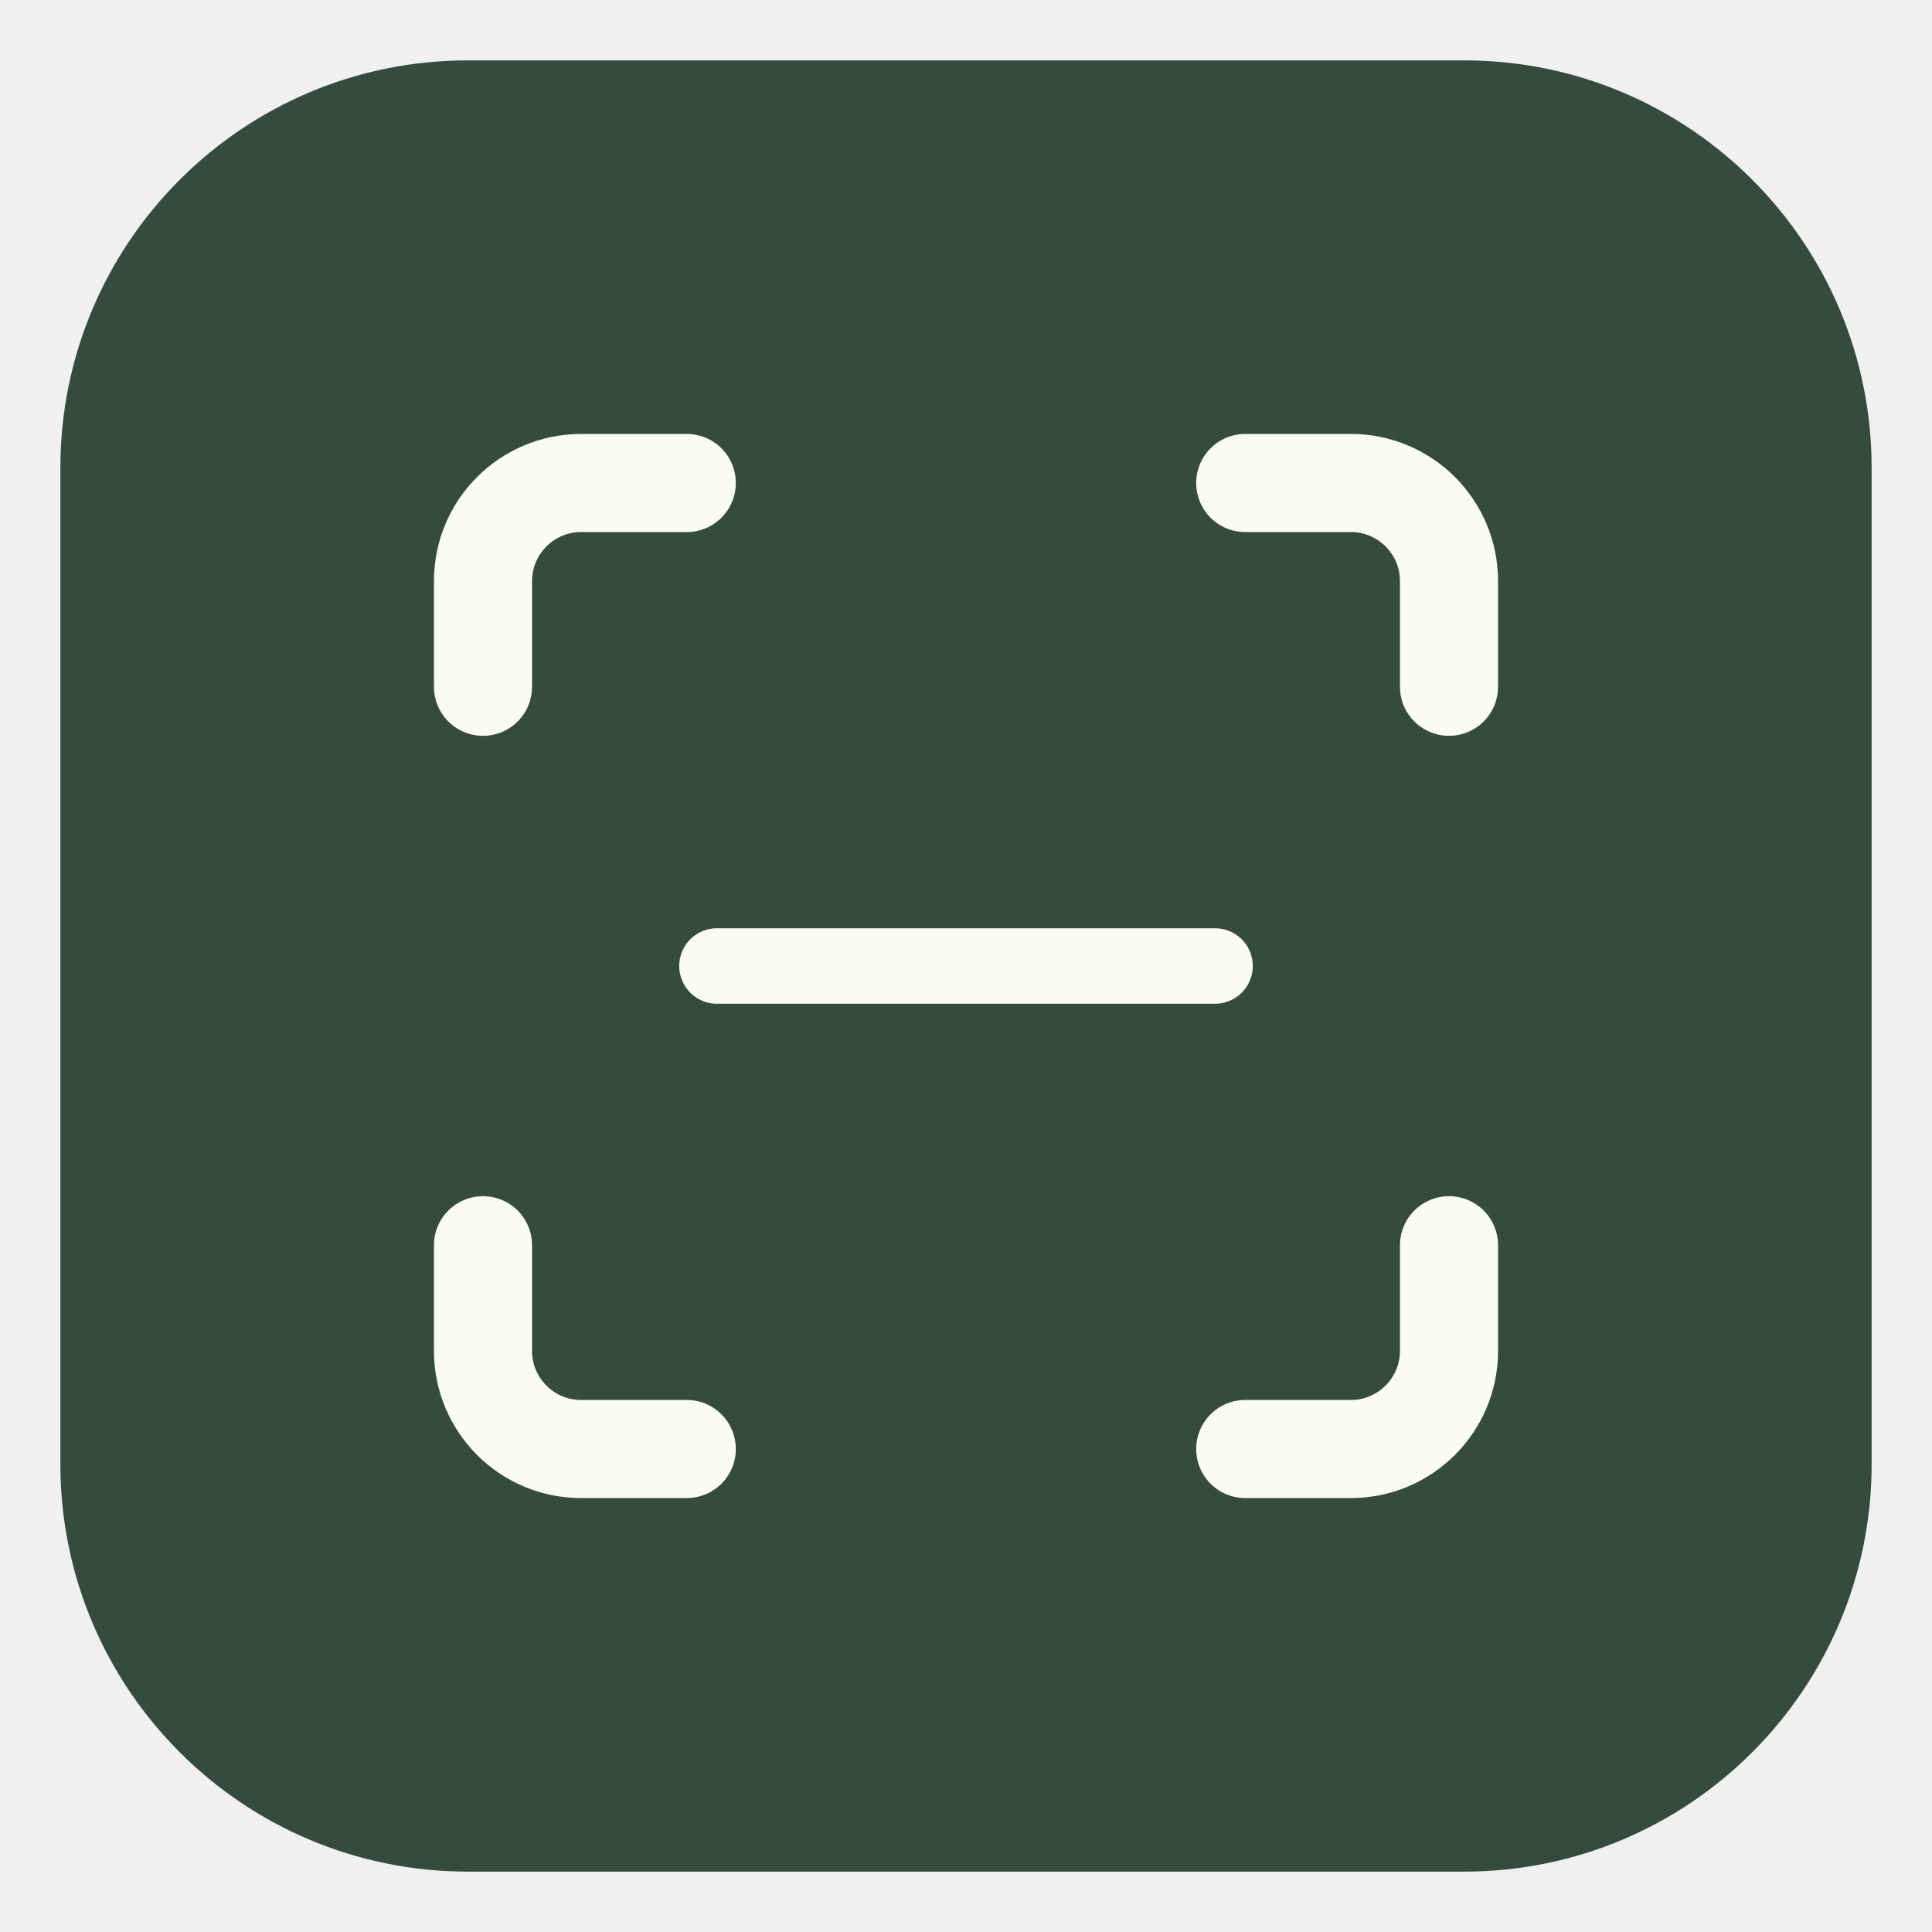
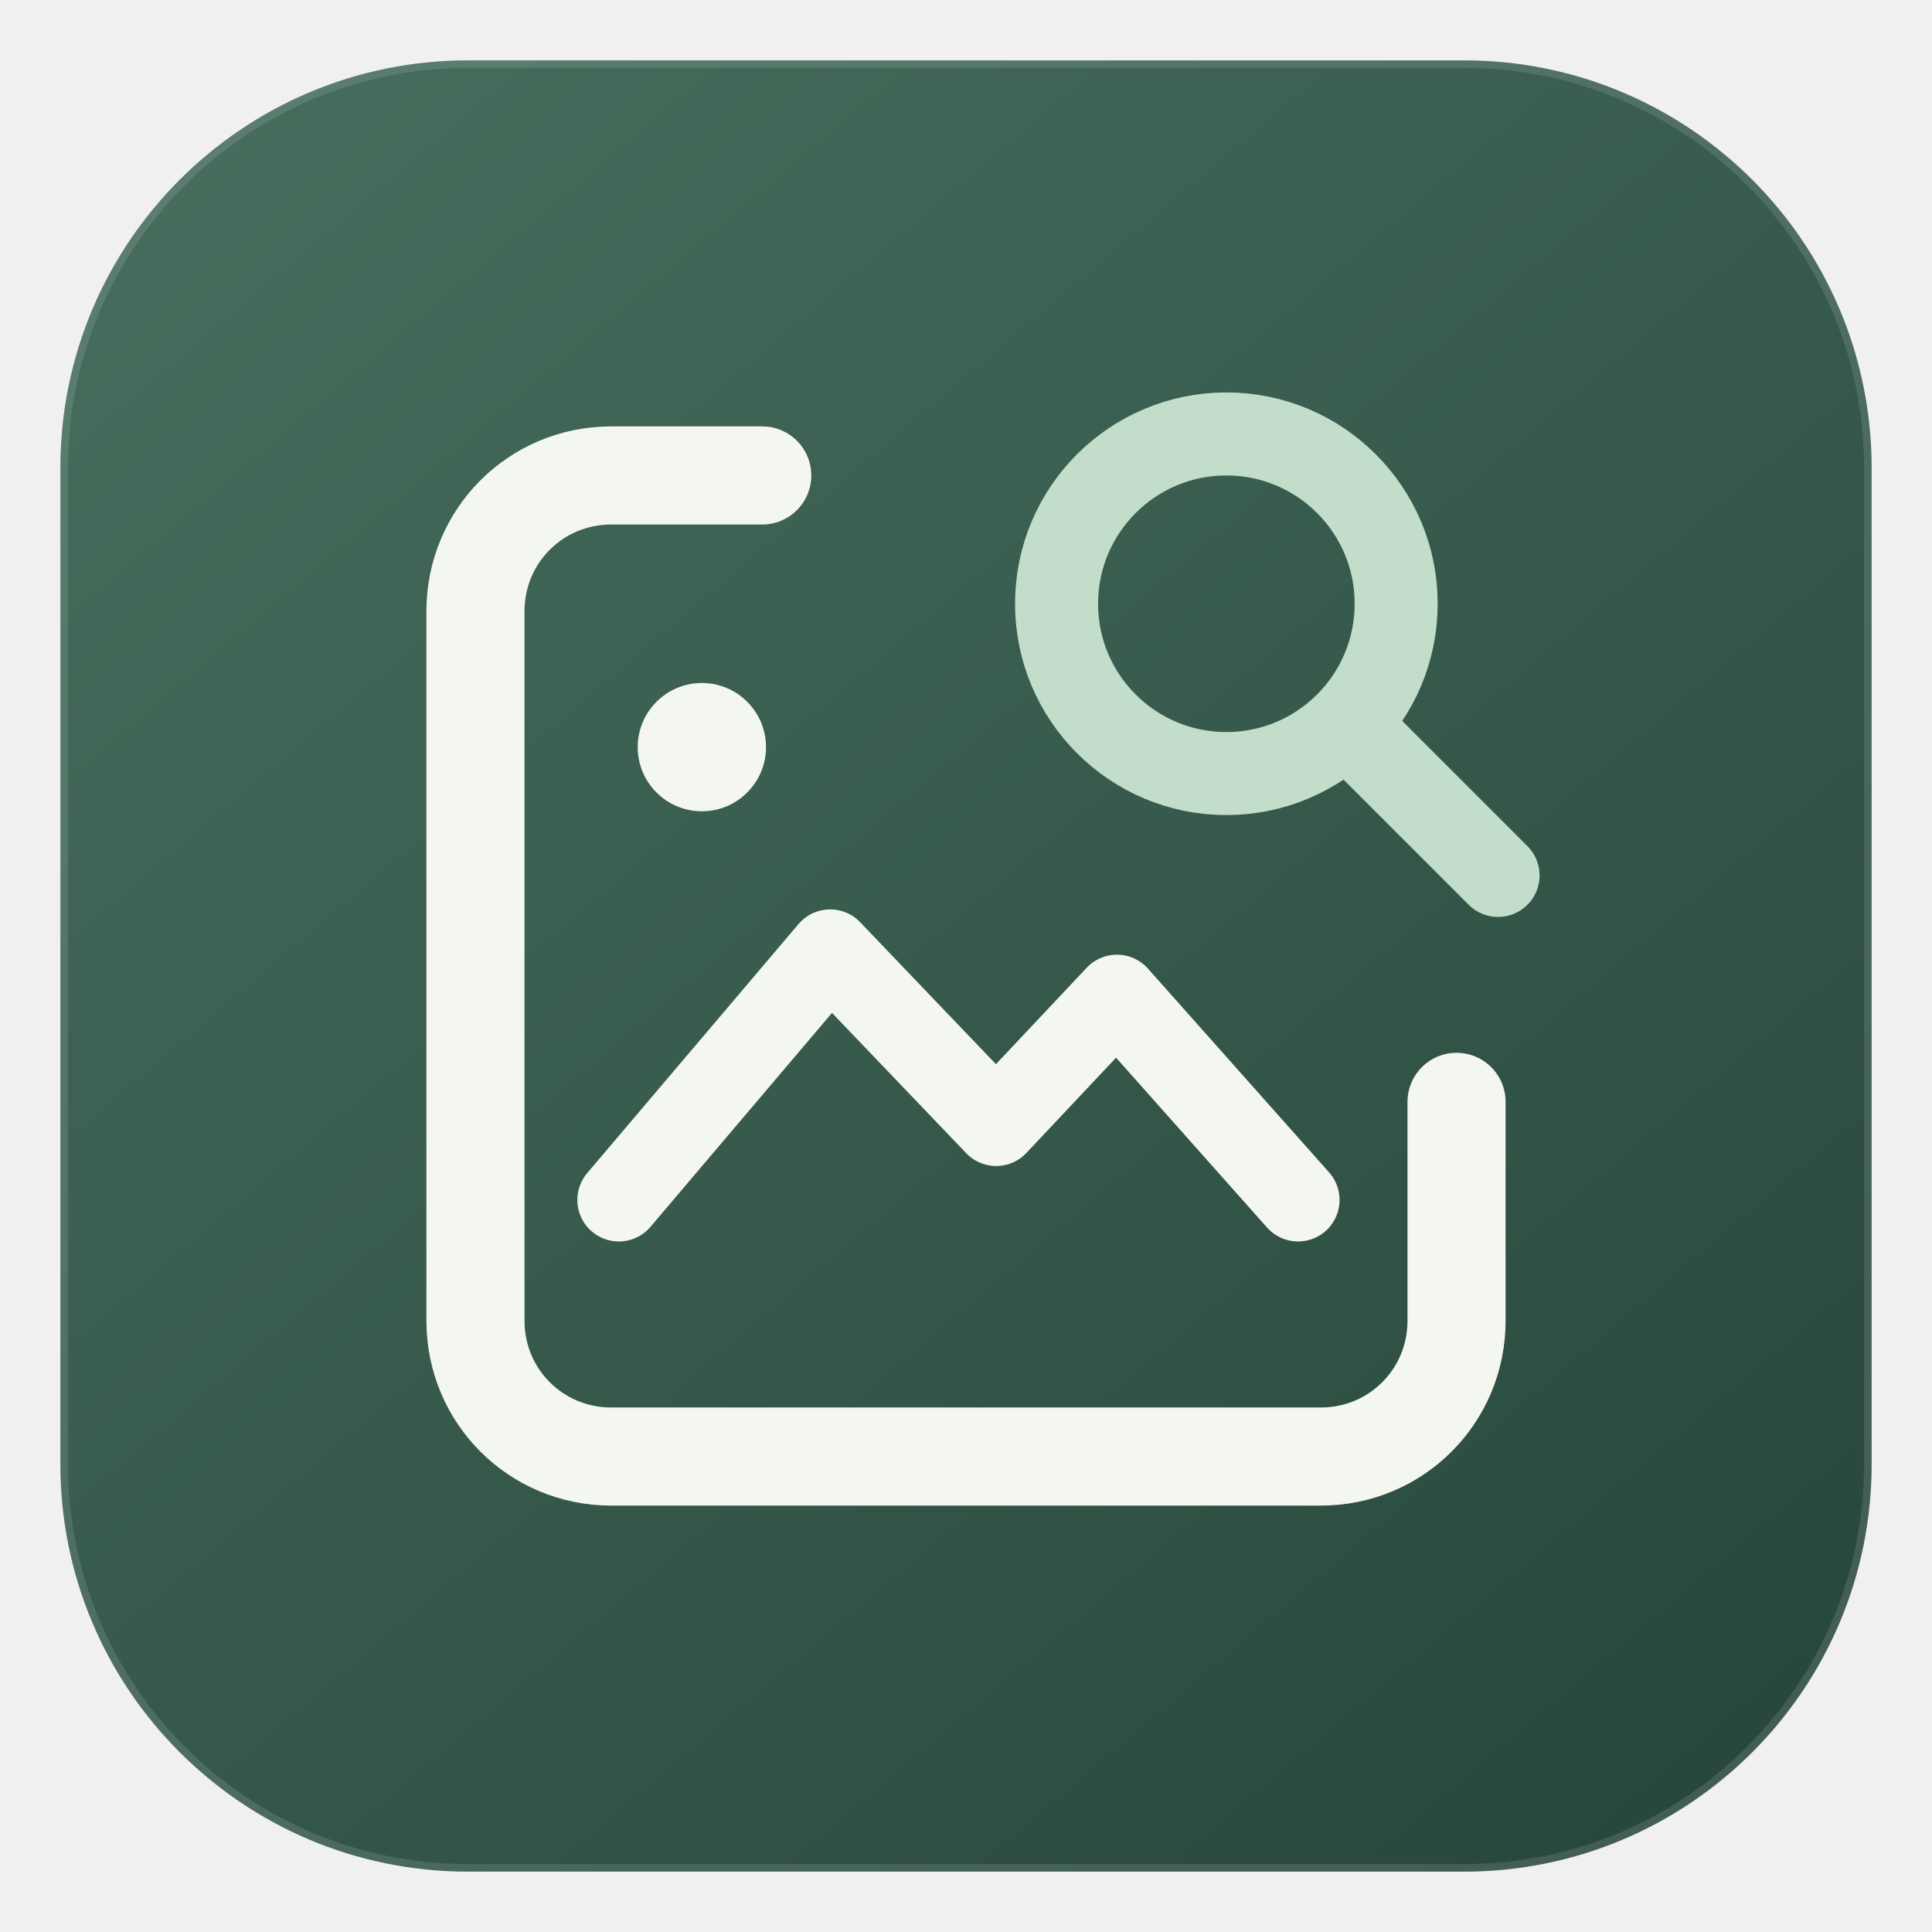
- <svg xmlns="http://www.w3.org/2000/svg" width="256" height="256" viewBox="0 0 256 256">
-   <rect x="8" y="8" width="240" height="240" rx="54" fill="#354b40" />
-   <g fill="none" stroke="#fafbf7" stroke-width="13" stroke-linecap="round" stroke-linejoin="round">
-     <path d="M91 64H77a13 13 0 0 0-13 13v14M165 64h14a13 13 0 0 1 13 13v14M64 165v14a13 13 0 0 0 13 13h14M192 165v14a13 13 0 0 1-13 13h-14" />
-     <path d="M95 128h66" stroke-width="10" />
+ <svg xmlns="http://www.w3.org/2000/svg" width="1024" height="1024" viewBox="0 0 1024 1024">
+   <defs>
+     <linearGradient id="surface" x1="120" y1="64" x2="880" y2="960" gradientUnits="userSpaceOnUse">
+       <stop stop-color="#456c5c" />
+       <stop offset="1" stop-color="#29483d" />
+     </linearGradient>
+   </defs>
+   <rect x="32" y="32" width="960" height="960" rx="216" fill="url(#surface)" />
+   <rect x="34" y="34" width="956" height="956" rx="214" fill="none" stroke="#ffffff" stroke-opacity=".12" stroke-width="4" />
+   <path d="M404 252h-80c-40 0-72 32-72 72v376c0 40 32 72 72 72h376c40 0 72-32 72-72V584" fill="none" stroke="#f4f7ef" stroke-width="52" stroke-linecap="round" stroke-linejoin="round" />
+   <circle cx="372" cy="396" r="34" fill="#f4f7ef" />
+   <path d="m328 636 112-132 88 92 64-68 96 108" fill="none" stroke="#f4f7ef" stroke-width="44" stroke-linecap="round" stroke-linejoin="round" />
+   <g fill="none" stroke="#c2decb" stroke-width="44" stroke-linecap="round">
+     <circle cx="650" cy="320" r="90" />
+     <path d="m716 386 78 78" />
  </g>
</svg>
